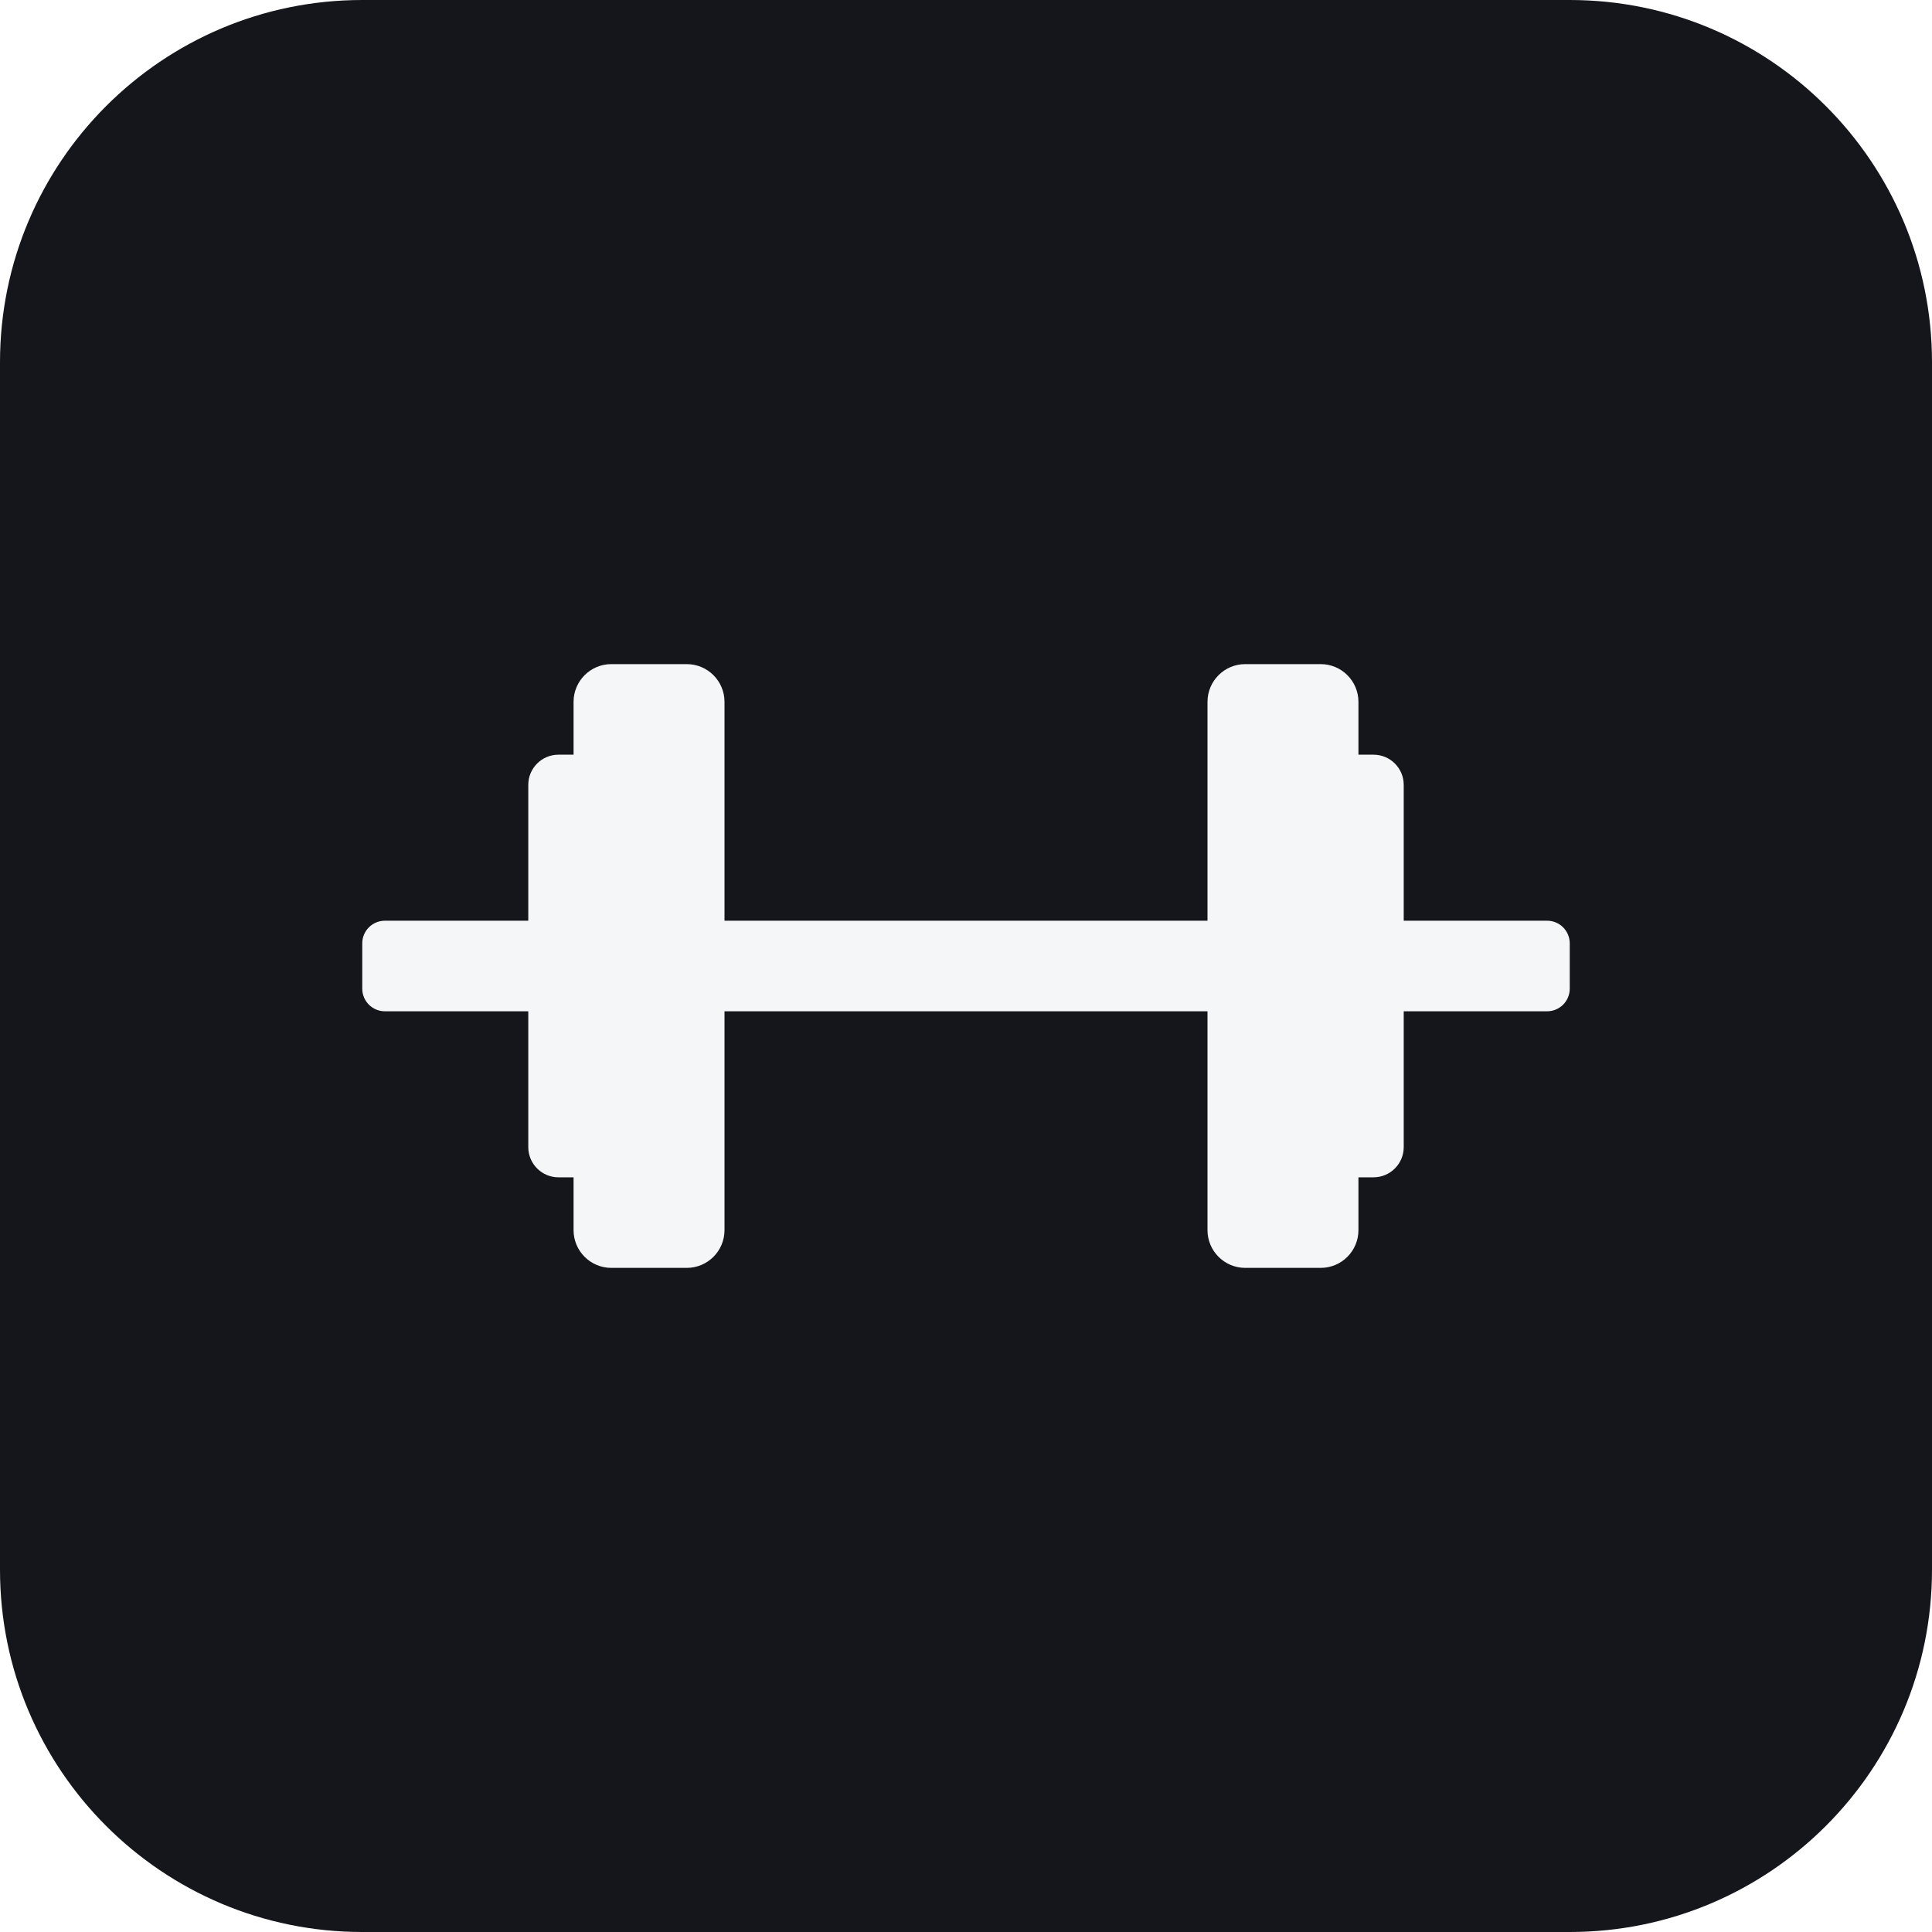
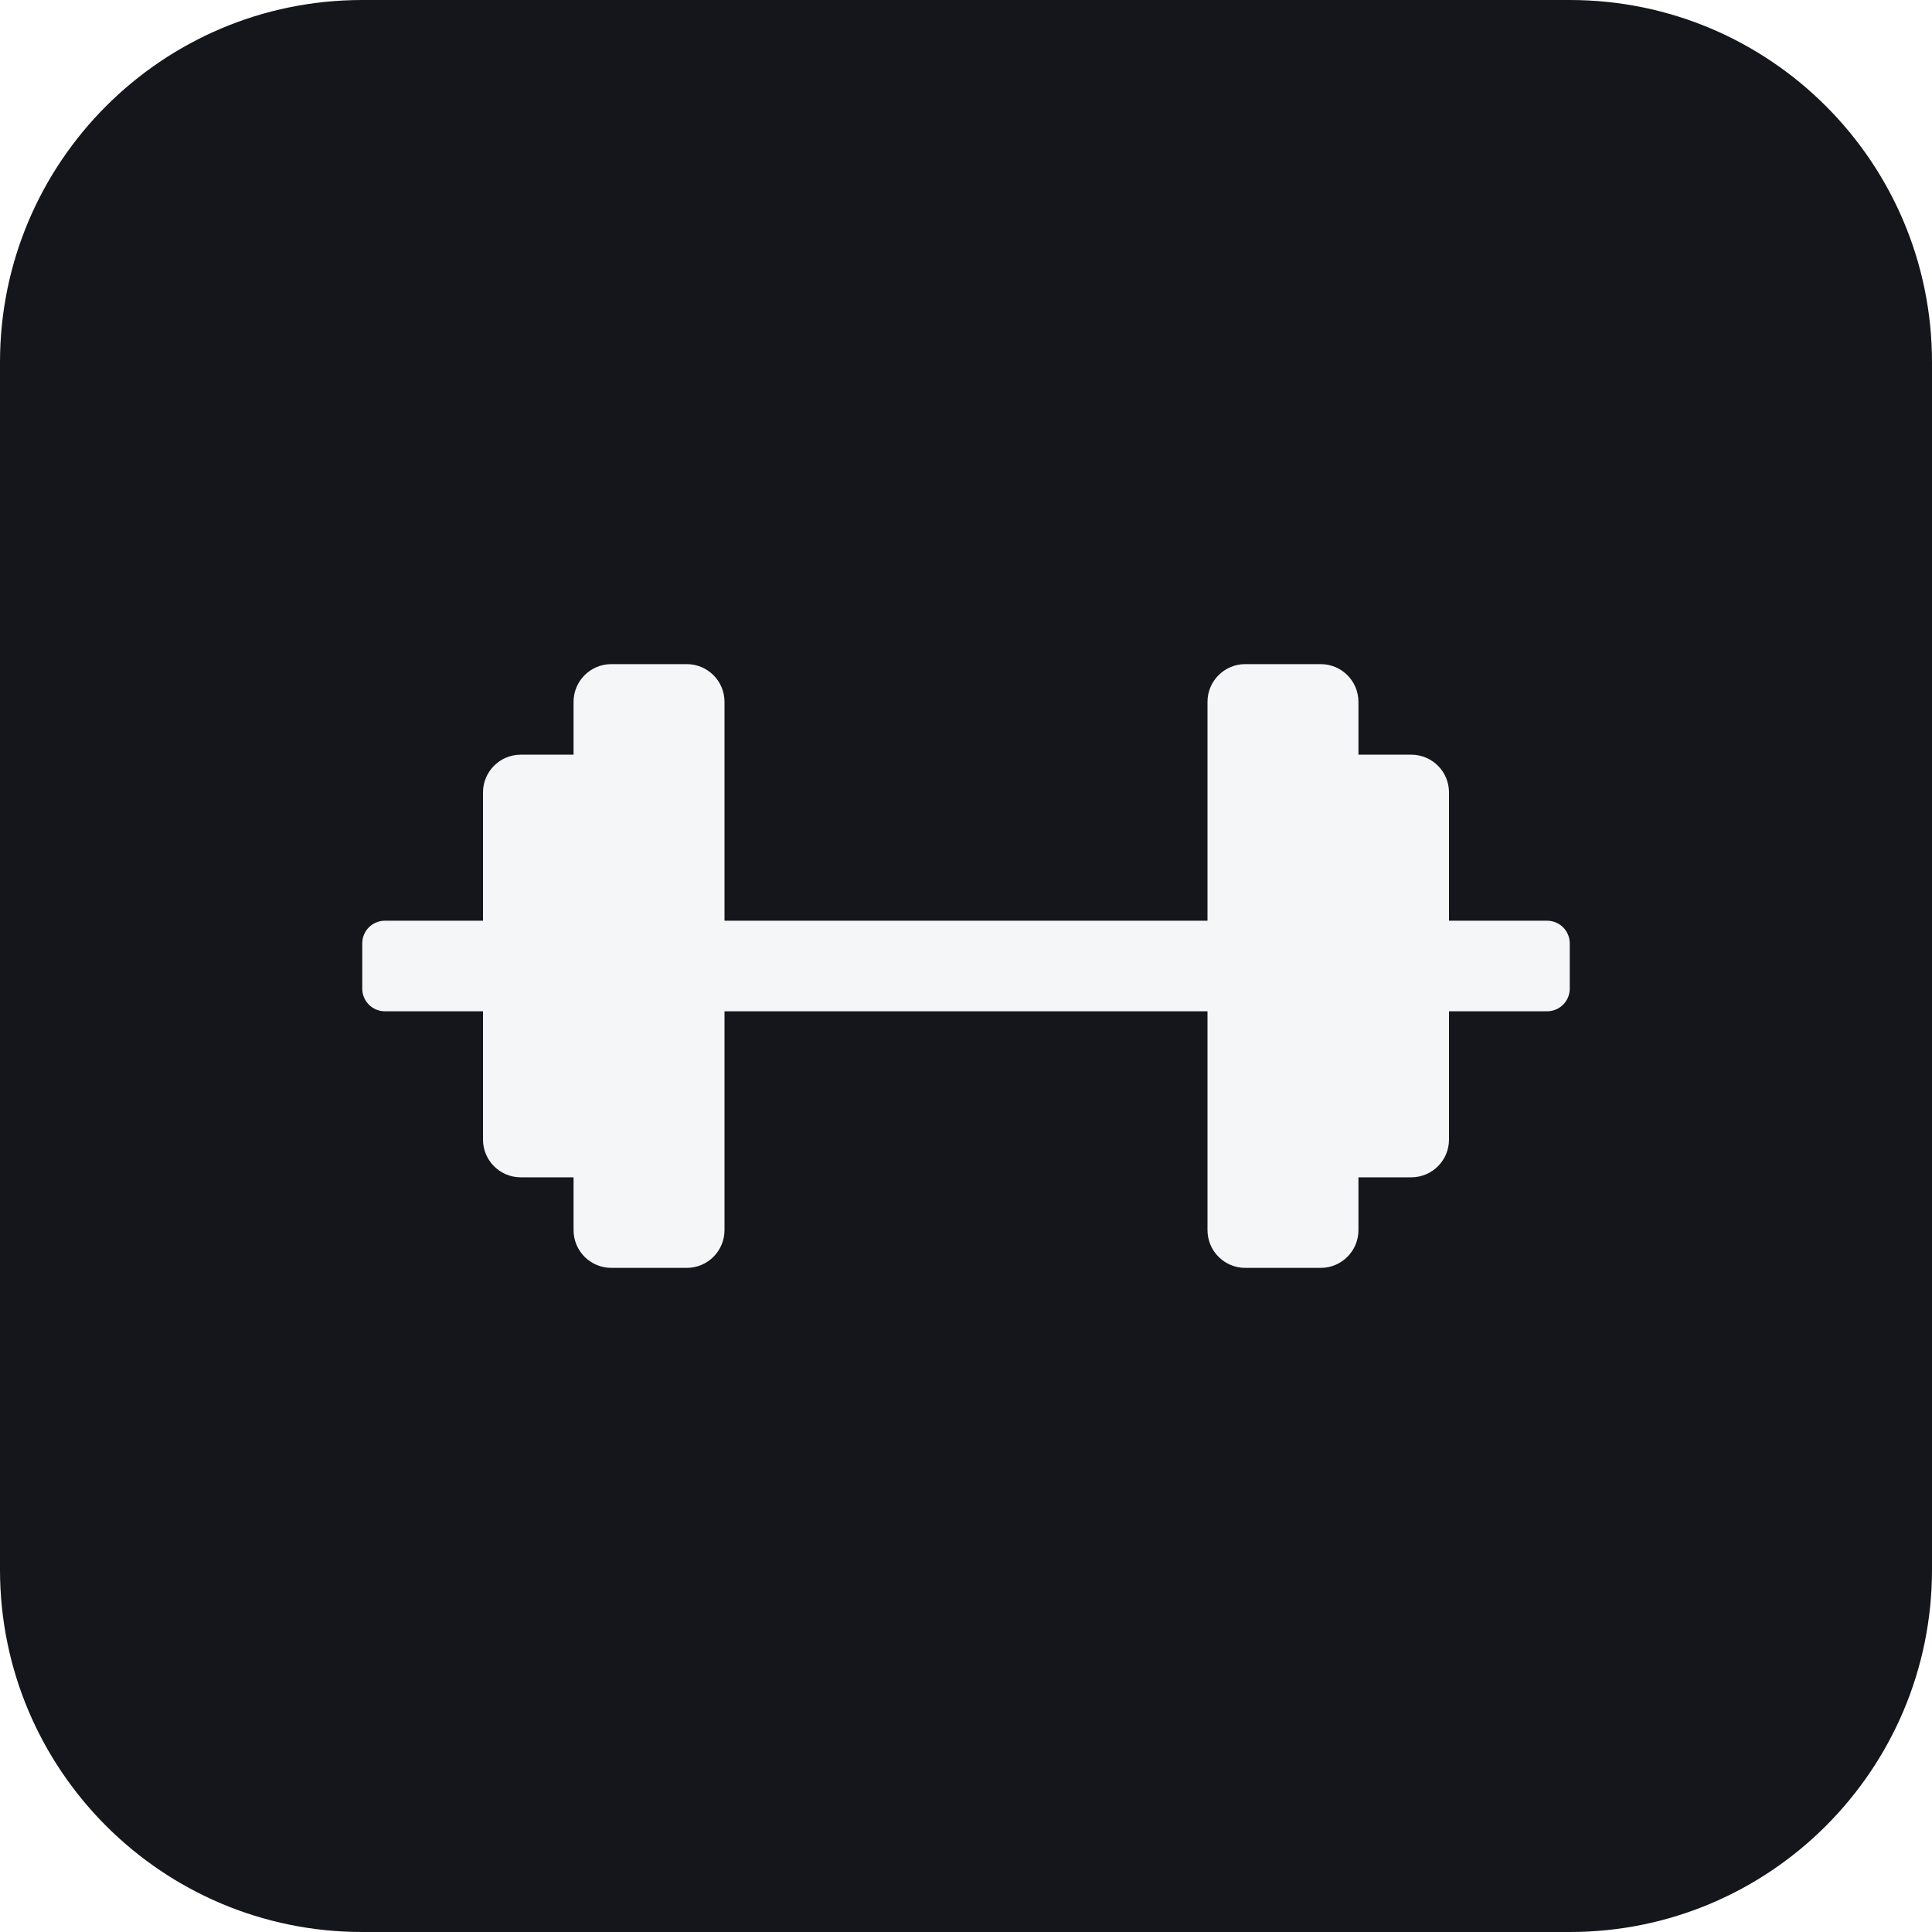
<svg xmlns="http://www.w3.org/2000/svg" viewBox="0 0 512 512">
  <rect width="512" height="512" rx="96" fill="#15161c" />
  <g fill="#f5f6f8">
    <rect x="96" y="244" width="320" height="24" rx="6" />
-     <rect x="140" y="200" width="28" height="112" rx="8" />
+     <rect x="128" y="200" width="40" height="112" rx="10" />
    <rect x="152" y="176" width="40" height="160" rx="10" />
    <rect x="320" y="176" width="40" height="160" rx="10" />
-     <rect x="344" y="200" width="28" height="112" rx="8" />
+     <rect x="344" y="200" width="40" height="112" rx="10" />
  </g>
</svg>
